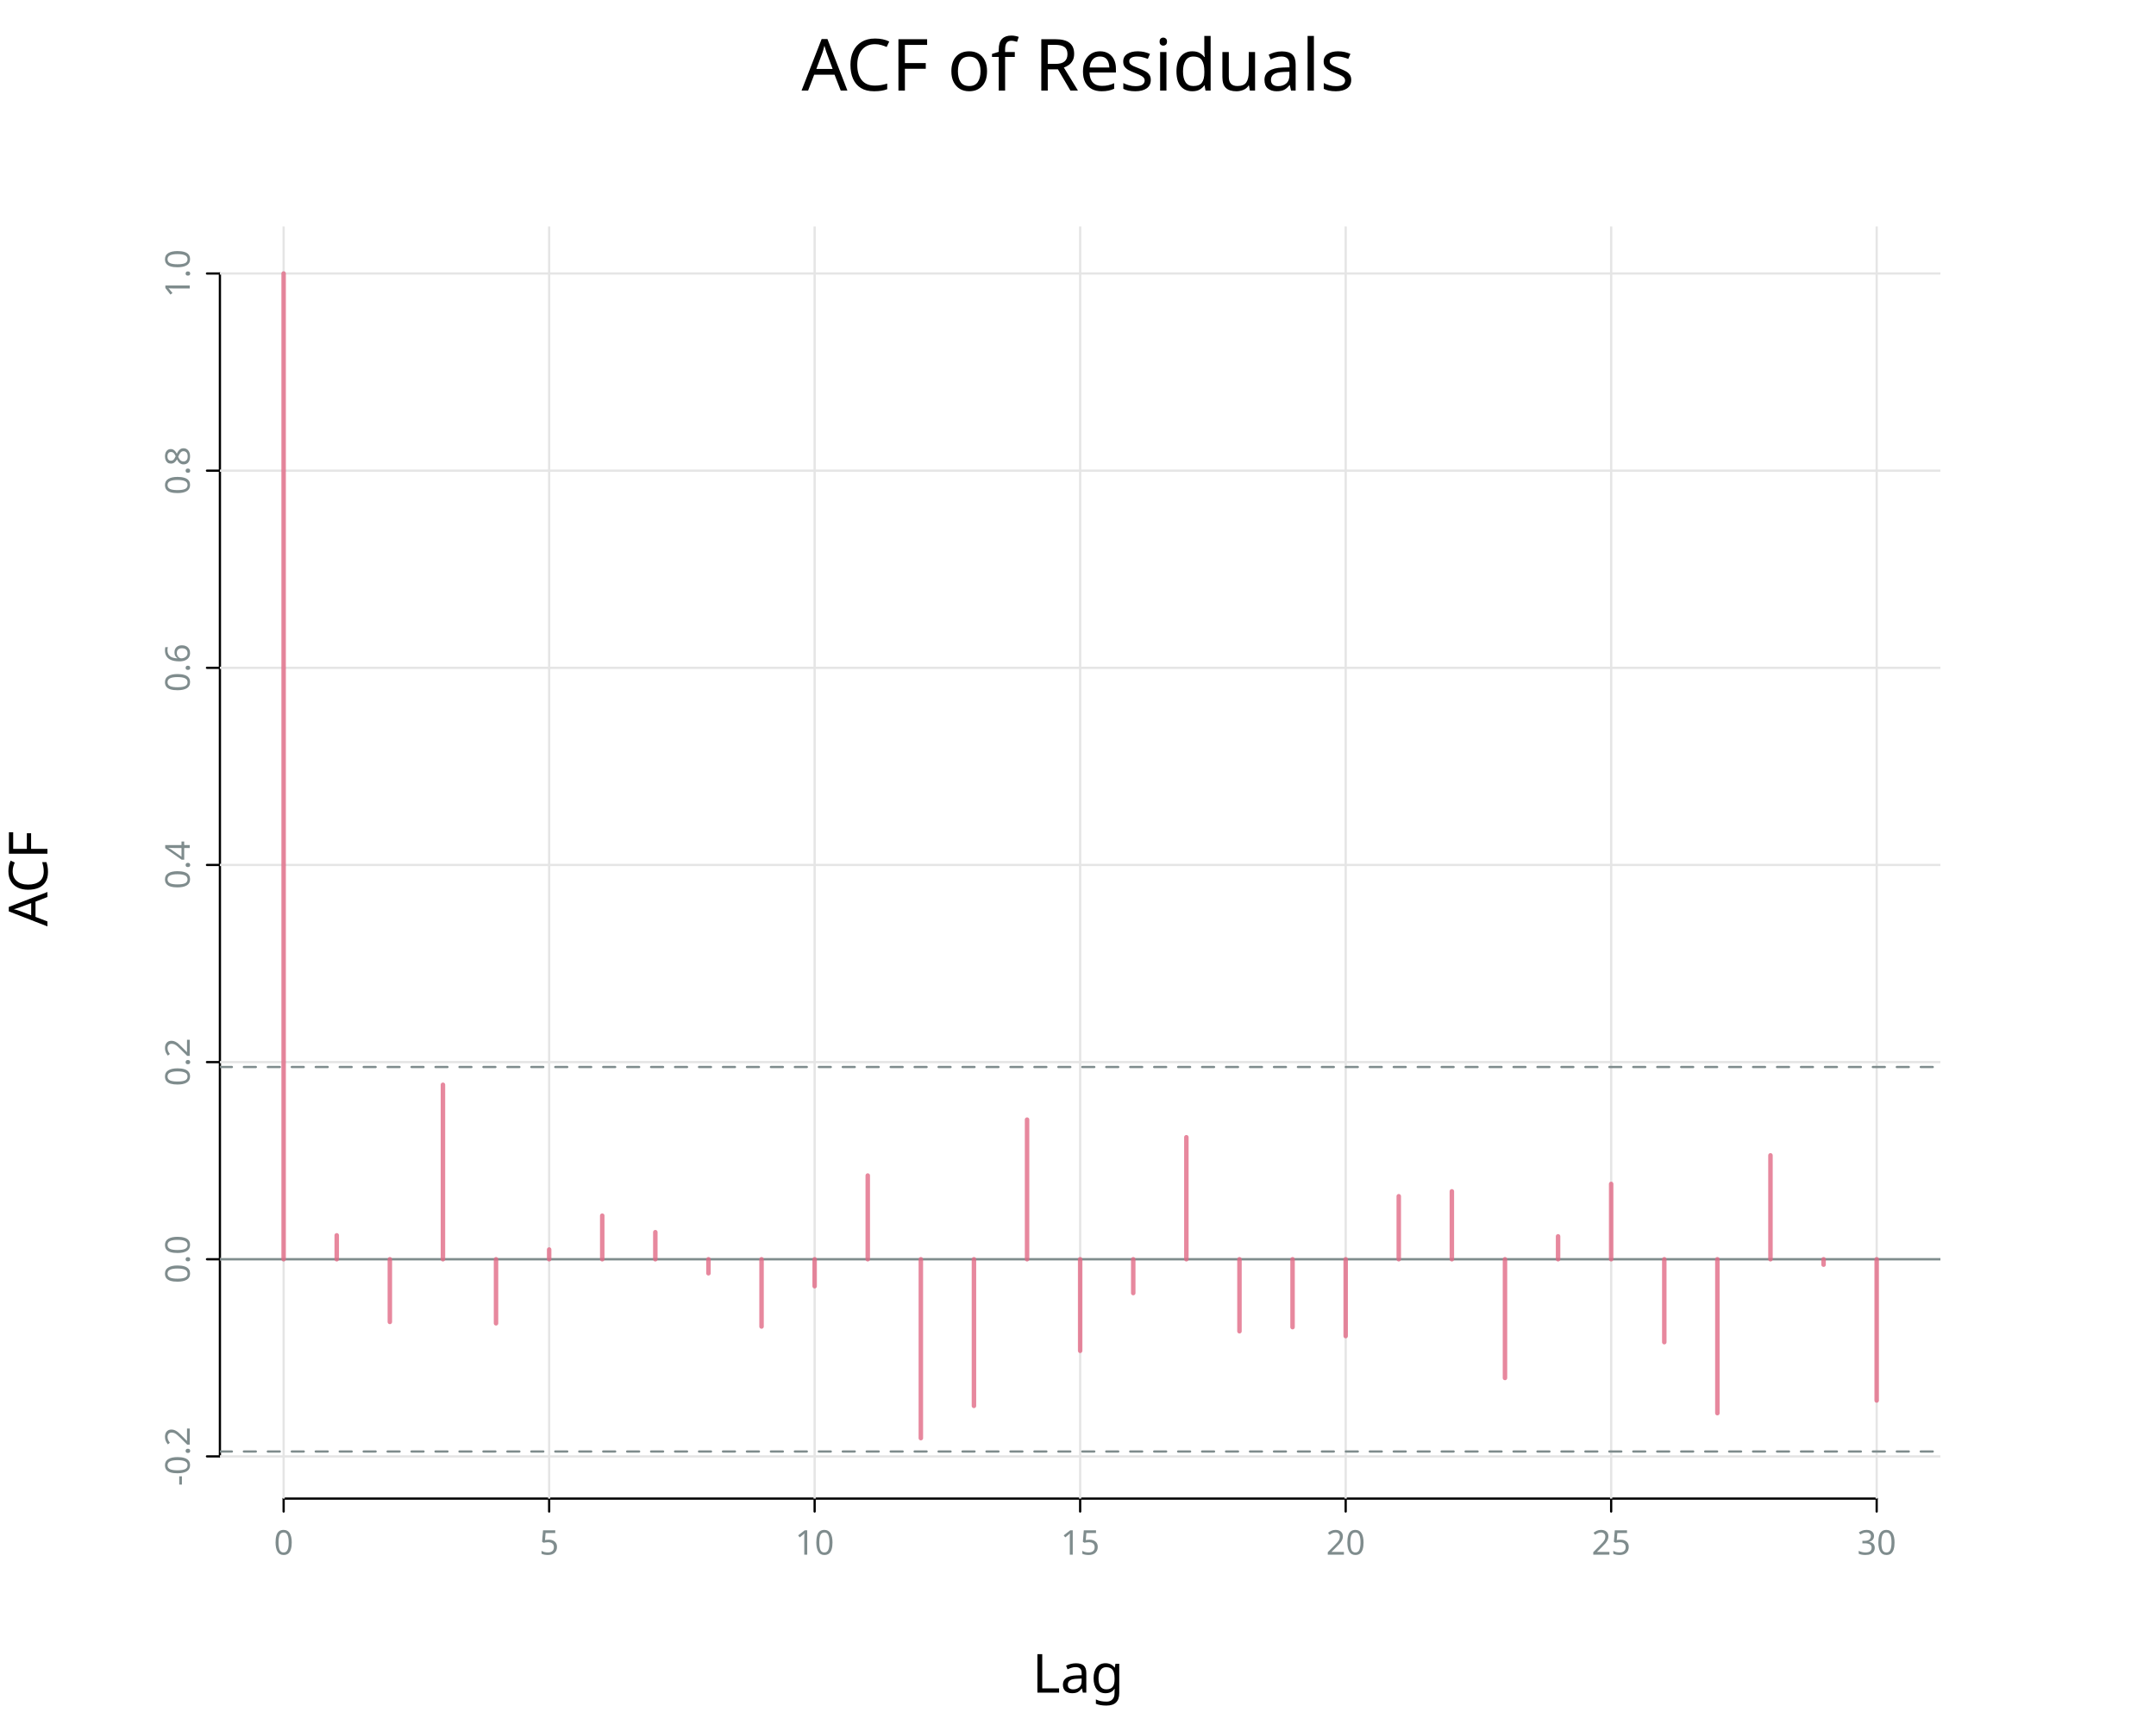
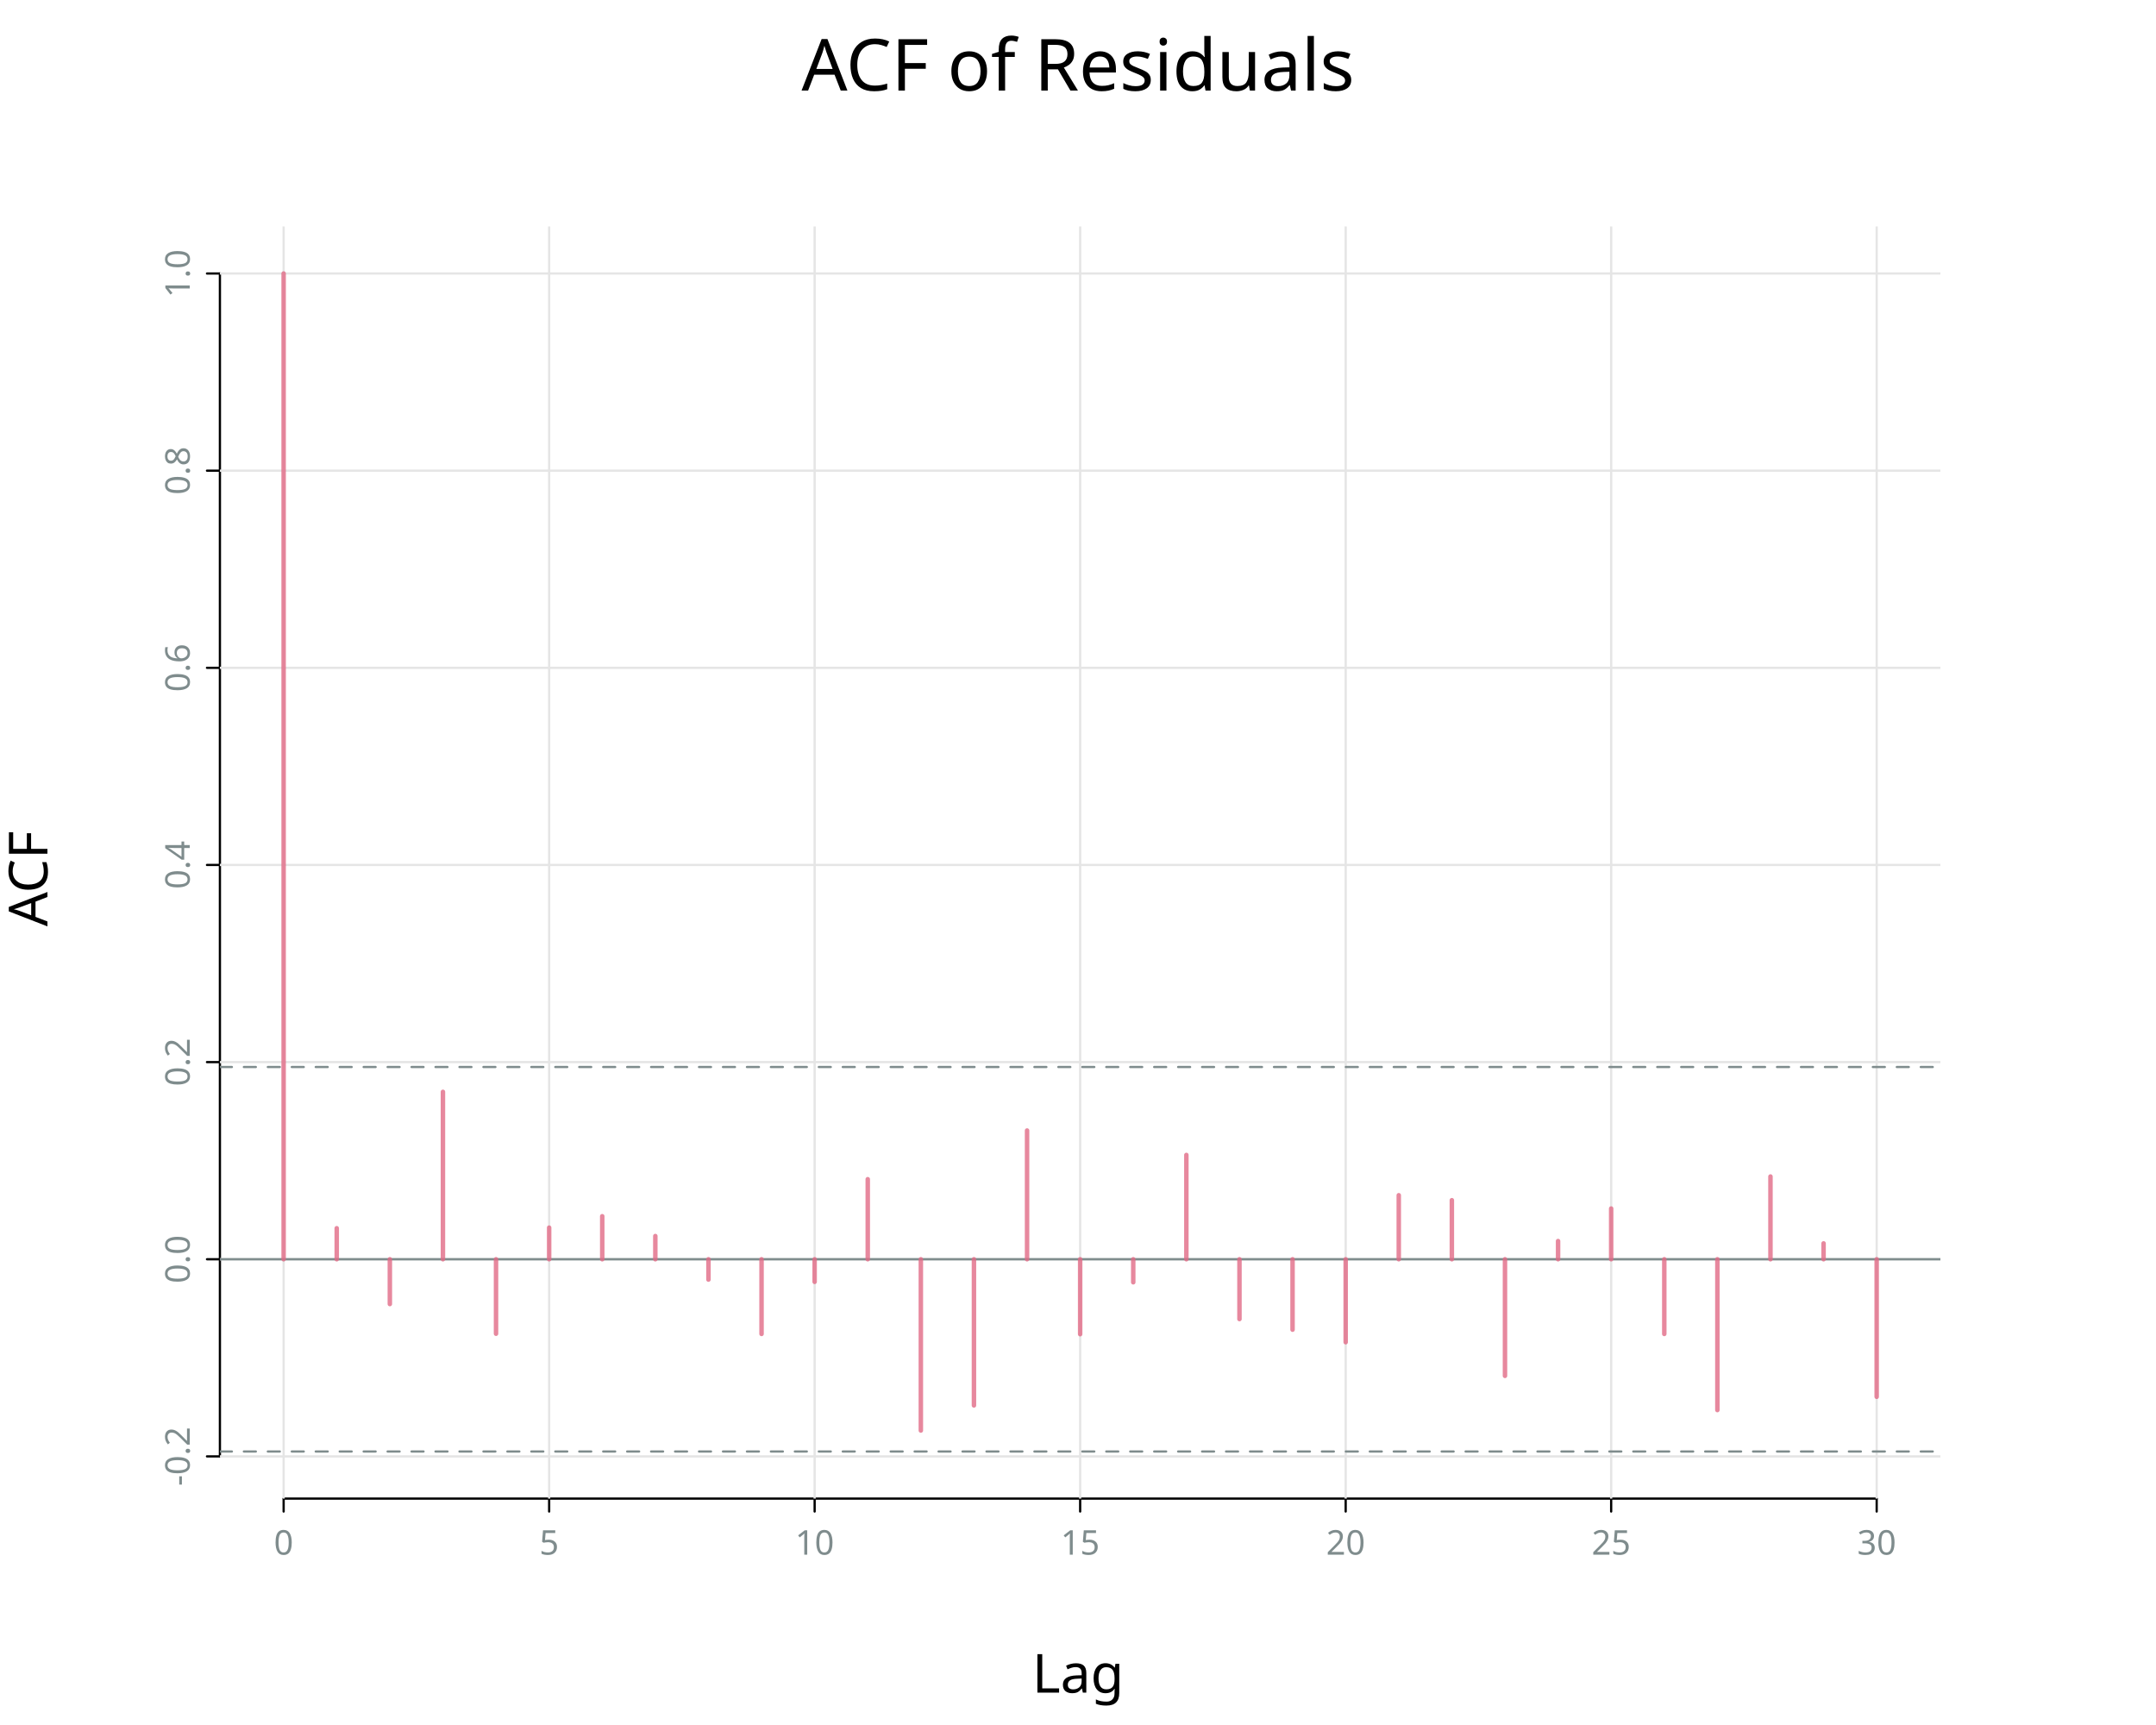
<svg xmlns="http://www.w3.org/2000/svg" class="svglite" data-engine-version="2.0" width="720.00pt" height="576.00pt" viewBox="0 0 720.00 576.00">
  <defs>
    <style type="text/css">
    .svglite line, .svglite polyline, .svglite polygon, .svglite path, .svglite rect, .svglite circle {
      fill: none;
      stroke: #000000;
      stroke-linecap: round;
      stroke-linejoin: round;
      stroke-miterlimit: 10.00;
    }
  </style>
  </defs>
  <rect width="100%" height="100%" style="stroke: none; fill: #FFFFFF;" />
  <defs>
    <clipPath id="cpMC4wMHw3MjAuMDB8MC4wMHw1NzYuMDA=">
      <rect x="0.00" y="0.00" width="720.00" height="576.00" />
    </clipPath>
  </defs>
  <g clip-path="url(#cpMC4wMHw3MjAuMDB8MC4wMHw1NzYuMDA=)">
    <line x1="94.72" y1="500.40" x2="626.72" y2="500.40" style="stroke-width: 0.75;" />
    <line x1="94.72" y1="500.40" x2="94.72" y2="504.72" style="stroke-width: 0.75;" />
    <line x1="183.39" y1="500.40" x2="183.39" y2="504.72" style="stroke-width: 0.75;" />
    <line x1="272.05" y1="500.40" x2="272.05" y2="504.72" style="stroke-width: 0.75;" />
    <line x1="360.72" y1="500.40" x2="360.72" y2="504.72" style="stroke-width: 0.75;" />
    <line x1="449.39" y1="500.40" x2="449.39" y2="504.72" style="stroke-width: 0.75;" />
    <line x1="538.05" y1="500.40" x2="538.05" y2="504.72" style="stroke-width: 0.75;" />
    <line x1="626.72" y1="500.40" x2="626.72" y2="504.72" style="stroke-width: 0.75;" />
    <text x="94.72" y="519.12" text-anchor="middle" style="font-size: 11.40px; fill: #7F8C8D; font-family: sans;" textLength="6.34px" lengthAdjust="spacingAndGlyphs">0</text>
    <text x="183.39" y="519.12" text-anchor="middle" style="font-size: 11.40px; fill: #7F8C8D; font-family: sans;" textLength="6.34px" lengthAdjust="spacingAndGlyphs">5</text>
    <text x="272.05" y="519.12" text-anchor="middle" style="font-size: 11.40px; fill: #7F8C8D; font-family: sans;" textLength="12.68px" lengthAdjust="spacingAndGlyphs">10</text>
    <text x="360.72" y="519.12" text-anchor="middle" style="font-size: 11.40px; fill: #7F8C8D; font-family: sans;" textLength="12.68px" lengthAdjust="spacingAndGlyphs">15</text>
    <text x="449.39" y="519.12" text-anchor="middle" style="font-size: 11.40px; fill: #7F8C8D; font-family: sans;" textLength="12.68px" lengthAdjust="spacingAndGlyphs">20</text>
    <text x="538.05" y="519.12" text-anchor="middle" style="font-size: 11.40px; fill: #7F8C8D; font-family: sans;" textLength="12.68px" lengthAdjust="spacingAndGlyphs">25</text>
    <text x="626.72" y="519.12" text-anchor="middle" style="font-size: 11.40px; fill: #7F8C8D; font-family: sans;" textLength="12.68px" lengthAdjust="spacingAndGlyphs">30</text>
    <line x1="73.44" y1="486.30" x2="73.44" y2="91.33" style="stroke-width: 0.75;" />
    <line x1="73.44" y1="486.30" x2="69.12" y2="486.30" style="stroke-width: 0.75;" />
    <line x1="73.44" y1="420.48" x2="69.12" y2="420.48" style="stroke-width: 0.75;" />
    <line x1="73.44" y1="354.65" x2="69.12" y2="354.65" style="stroke-width: 0.75;" />
    <line x1="73.44" y1="288.82" x2="69.12" y2="288.82" style="stroke-width: 0.75;" />
    <line x1="73.44" y1="222.99" x2="69.12" y2="222.99" style="stroke-width: 0.75;" />
    <line x1="73.44" y1="157.16" x2="69.12" y2="157.16" style="stroke-width: 0.75;" />
    <line x1="73.44" y1="91.33" x2="69.12" y2="91.33" style="stroke-width: 0.75;" />
    <text transform="translate(63.36,486.30) rotate(-90)" text-anchor="middle" style="font-size: 11.40px; fill: #7F8C8D; font-family: sans;" textLength="19.64px" lengthAdjust="spacingAndGlyphs">-0.2</text>
    <text transform="translate(63.36,420.48) rotate(-90)" text-anchor="middle" style="font-size: 11.40px; fill: #7F8C8D; font-family: sans;" textLength="15.85px" lengthAdjust="spacingAndGlyphs">0.0</text>
    <text transform="translate(63.36,354.65) rotate(-90)" text-anchor="middle" style="font-size: 11.40px; fill: #7F8C8D; font-family: sans;" textLength="15.85px" lengthAdjust="spacingAndGlyphs">0.2</text>
    <text transform="translate(63.36,288.82) rotate(-90)" text-anchor="middle" style="font-size: 11.40px; fill: #7F8C8D; font-family: sans;" textLength="15.85px" lengthAdjust="spacingAndGlyphs">0.4</text>
    <text transform="translate(63.36,222.99) rotate(-90)" text-anchor="middle" style="font-size: 11.40px; fill: #7F8C8D; font-family: sans;" textLength="15.85px" lengthAdjust="spacingAndGlyphs">0.6</text>
    <text transform="translate(63.36,157.16) rotate(-90)" text-anchor="middle" style="font-size: 11.40px; fill: #7F8C8D; font-family: sans;" textLength="15.85px" lengthAdjust="spacingAndGlyphs">0.8</text>
    <text transform="translate(63.36,91.33) rotate(-90)" text-anchor="middle" style="font-size: 11.40px; fill: #7F8C8D; font-family: sans;" textLength="15.85px" lengthAdjust="spacingAndGlyphs">1.0</text>
  </g>
  <defs>
    <clipPath id="cpNzMuNDR8NjQ4LjAwfDc1LjYwfDUwMC40MA==">
      <rect x="73.44" y="75.60" width="574.56" height="424.80" />
    </clipPath>
  </defs>
  <g clip-path="url(#cpNzMuNDR8NjQ4LjAwfDc1LjYwfDUwMC40MA==)">
    <line x1="73.44" y1="486.30" x2="648.00" y2="486.30" style="stroke-width: 0.75; stroke: #E5E5E5;" />
    <line x1="73.44" y1="420.48" x2="648.00" y2="420.48" style="stroke-width: 0.75; stroke: #E5E5E5;" />
    <line x1="73.44" y1="354.65" x2="648.00" y2="354.65" style="stroke-width: 0.75; stroke: #E5E5E5;" />
    <line x1="73.44" y1="288.82" x2="648.00" y2="288.82" style="stroke-width: 0.75; stroke: #E5E5E5;" />
    <line x1="73.44" y1="222.99" x2="648.00" y2="222.99" style="stroke-width: 0.75; stroke: #E5E5E5;" />
    <line x1="73.44" y1="157.16" x2="648.00" y2="157.16" style="stroke-width: 0.75; stroke: #E5E5E5;" />
    <line x1="73.44" y1="91.33" x2="648.00" y2="91.33" style="stroke-width: 0.75; stroke: #E5E5E5;" />
    <line x1="94.72" y1="500.40" x2="94.72" y2="75.60" style="stroke-width: 0.75; stroke: #E5E5E5;" />
    <line x1="183.39" y1="500.40" x2="183.39" y2="75.60" style="stroke-width: 0.75; stroke: #E5E5E5;" />
    <line x1="272.05" y1="500.40" x2="272.05" y2="75.60" style="stroke-width: 0.75; stroke: #E5E5E5;" />
    <line x1="360.72" y1="500.40" x2="360.72" y2="75.60" style="stroke-width: 0.75; stroke: #E5E5E5;" />
    <line x1="449.39" y1="500.40" x2="449.39" y2="75.60" style="stroke-width: 0.75; stroke: #E5E5E5;" />
    <line x1="538.05" y1="500.40" x2="538.05" y2="75.60" style="stroke-width: 0.75; stroke: #E5E5E5;" />
    <line x1="626.72" y1="500.40" x2="626.72" y2="75.60" style="stroke-width: 0.75; stroke: #E5E5E5;" />
    <line x1="73.44" y1="420.48" x2="648.00" y2="420.48" style="stroke-width: 0.75; stroke: #7F8C8D;" />
    <line x1="73.44" y1="484.67" x2="648.00" y2="484.67" style="stroke-width: 0.75; stroke: #7F8C8D; stroke-dasharray: 4.00,4.00;" />
    <line x1="73.44" y1="356.29" x2="648.00" y2="356.29" style="stroke-width: 0.75; stroke: #7F8C8D; stroke-dasharray: 4.00,4.00;" />
    <line x1="94.72" y1="420.48" x2="94.72" y2="91.33" style="stroke-width: 1.50; stroke: #E16A86; stroke-opacity: 0.80;" />
-     <line x1="112.45" y1="420.48" x2="112.45" y2="412.49" style="stroke-width: 1.50; stroke: #E16A86; stroke-opacity: 0.80;" />
-     <line x1="130.19" y1="420.48" x2="130.19" y2="441.41" style="stroke-width: 1.50; stroke: #E16A86; stroke-opacity: 0.80;" />
-     <line x1="147.92" y1="420.48" x2="147.92" y2="362.22" style="stroke-width: 1.50; stroke: #E16A86; stroke-opacity: 0.80;" />
-     <line x1="165.65" y1="420.48" x2="165.65" y2="441.87" style="stroke-width: 1.50; stroke: #E16A86; stroke-opacity: 0.80;" />
-     <line x1="183.39" y1="420.48" x2="183.39" y2="417.24" style="stroke-width: 1.50; stroke: #E16A86; stroke-opacity: 0.80;" />
-     <line x1="201.12" y1="420.48" x2="201.12" y2="405.92" style="stroke-width: 1.50; stroke: #E16A86; stroke-opacity: 0.80;" />
-     <line x1="218.85" y1="420.48" x2="218.85" y2="411.44" style="stroke-width: 1.50; stroke: #E16A86; stroke-opacity: 0.80;" />
-     <line x1="236.59" y1="420.48" x2="236.59" y2="425.16" style="stroke-width: 1.50; stroke: #E16A86; stroke-opacity: 0.80;" />
-     <line x1="254.32" y1="420.48" x2="254.32" y2="442.94" style="stroke-width: 1.50; stroke: #E16A86; stroke-opacity: 0.80;" />
-     <line x1="272.05" y1="420.48" x2="272.05" y2="429.48" style="stroke-width: 1.50; stroke: #E16A86; stroke-opacity: 0.80;" />
-     <line x1="289.79" y1="420.48" x2="289.79" y2="392.53" style="stroke-width: 1.50; stroke: #E16A86; stroke-opacity: 0.80;" />
-     <line x1="307.52" y1="420.48" x2="307.52" y2="480.21" style="stroke-width: 1.50; stroke: #E16A86; stroke-opacity: 0.80;" />
-     <line x1="325.25" y1="420.48" x2="325.25" y2="469.44" style="stroke-width: 1.50; stroke: #E16A86; stroke-opacity: 0.80;" />
-     <line x1="342.99" y1="420.48" x2="342.99" y2="373.86" style="stroke-width: 1.50; stroke: #E16A86; stroke-opacity: 0.80;" />
-     <line x1="360.72" y1="420.48" x2="360.72" y2="451.05" style="stroke-width: 1.50; stroke: #E16A86; stroke-opacity: 0.80;" />
-     <line x1="378.45" y1="420.48" x2="378.45" y2="431.77" style="stroke-width: 1.50; stroke: #E16A86; stroke-opacity: 0.80;" />
-     <line x1="396.19" y1="420.48" x2="396.19" y2="379.74" style="stroke-width: 1.50; stroke: #E16A86; stroke-opacity: 0.80;" />
-     <line x1="413.92" y1="420.48" x2="413.92" y2="444.52" style="stroke-width: 1.50; stroke: #E16A86; stroke-opacity: 0.80;" />
-     <line x1="431.65" y1="420.48" x2="431.65" y2="443.15" style="stroke-width: 1.50; stroke: #E16A86; stroke-opacity: 0.80;" />
-     <line x1="449.39" y1="420.48" x2="449.39" y2="446.13" style="stroke-width: 1.50; stroke: #E16A86; stroke-opacity: 0.80;" />
-     <line x1="467.12" y1="420.48" x2="467.12" y2="399.44" style="stroke-width: 1.50; stroke: #E16A86; stroke-opacity: 0.80;" />
-     <line x1="484.85" y1="420.48" x2="484.85" y2="397.80" style="stroke-width: 1.50; stroke: #E16A86; stroke-opacity: 0.80;" />
-     <line x1="502.59" y1="420.48" x2="502.59" y2="460.12" style="stroke-width: 1.50; stroke: #E16A86; stroke-opacity: 0.80;" />
-     <line x1="520.32" y1="420.48" x2="520.32" y2="412.83" style="stroke-width: 1.50; stroke: #E16A86; stroke-opacity: 0.80;" />
-     <line x1="538.05" y1="420.48" x2="538.05" y2="395.33" style="stroke-width: 1.50; stroke: #E16A86; stroke-opacity: 0.80;" />
-     <line x1="555.79" y1="420.48" x2="555.79" y2="448.16" style="stroke-width: 1.50; stroke: #E16A86; stroke-opacity: 0.80;" />
-     <line x1="573.52" y1="420.48" x2="573.52" y2="471.87" style="stroke-width: 1.50; stroke: #E16A86; stroke-opacity: 0.80;" />
-     <line x1="591.25" y1="420.48" x2="591.25" y2="385.79" style="stroke-width: 1.50; stroke: #E16A86; stroke-opacity: 0.80;" />
-     <line x1="608.99" y1="420.48" x2="608.99" y2="422.29" style="stroke-width: 1.50; stroke: #E16A86; stroke-opacity: 0.80;" />
-     <line x1="626.72" y1="420.48" x2="626.72" y2="467.64" style="stroke-width: 1.50; stroke: #E16A86; stroke-opacity: 0.80;" />
+     <line x1="112.45" y1="420.48" x2="112.45" y2="410.12" style="stroke-width: 1.50; stroke: #E16A86; stroke-opacity: 0.80;" />
+     <line x1="130.19" y1="420.48" x2="130.19" y2="435.44" style="stroke-width: 1.50; stroke: #E16A86; stroke-opacity: 0.80;" />
+     <line x1="147.92" y1="420.48" x2="147.92" y2="364.58" style="stroke-width: 1.50; stroke: #E16A86; stroke-opacity: 0.80;" />
+     <line x1="165.65" y1="420.48" x2="165.65" y2="445.35" style="stroke-width: 1.50; stroke: #E16A86; stroke-opacity: 0.80;" />
+     <line x1="183.39" y1="420.48" x2="183.39" y2="409.92" style="stroke-width: 1.50; stroke: #E16A86; stroke-opacity: 0.80;" />
+     <line x1="201.12" y1="420.48" x2="201.12" y2="406.11" style="stroke-width: 1.50; stroke: #E16A86; stroke-opacity: 0.80;" />
+     <line x1="218.85" y1="420.48" x2="218.85" y2="412.73" style="stroke-width: 1.50; stroke: #E16A86; stroke-opacity: 0.80;" />
+     <line x1="236.59" y1="420.48" x2="236.59" y2="427.27" style="stroke-width: 1.50; stroke: #E16A86; stroke-opacity: 0.80;" />
+     <line x1="254.32" y1="420.48" x2="254.32" y2="445.42" style="stroke-width: 1.50; stroke: #E16A86; stroke-opacity: 0.80;" />
+     <line x1="272.05" y1="420.48" x2="272.05" y2="428.03" style="stroke-width: 1.50; stroke: #E16A86; stroke-opacity: 0.80;" />
+     <line x1="289.79" y1="420.48" x2="289.79" y2="393.75" style="stroke-width: 1.50; stroke: #E16A86; stroke-opacity: 0.80;" />
+     <line x1="307.52" y1="420.48" x2="307.52" y2="477.67" style="stroke-width: 1.50; stroke: #E16A86; stroke-opacity: 0.80;" />
+     <line x1="325.25" y1="420.48" x2="325.25" y2="469.29" style="stroke-width: 1.50; stroke: #E16A86; stroke-opacity: 0.80;" />
+     <line x1="342.99" y1="420.48" x2="342.99" y2="377.49" style="stroke-width: 1.50; stroke: #E16A86; stroke-opacity: 0.80;" />
+     <line x1="360.72" y1="420.48" x2="360.72" y2="445.51" style="stroke-width: 1.50; stroke: #E16A86; stroke-opacity: 0.80;" />
+     <line x1="378.45" y1="420.48" x2="378.45" y2="428.17" style="stroke-width: 1.50; stroke: #E16A86; stroke-opacity: 0.80;" />
+     <line x1="396.19" y1="420.48" x2="396.19" y2="385.65" style="stroke-width: 1.50; stroke: #E16A86; stroke-opacity: 0.80;" />
+     <line x1="413.92" y1="420.48" x2="413.92" y2="440.46" style="stroke-width: 1.50; stroke: #E16A86; stroke-opacity: 0.80;" />
+     <line x1="431.65" y1="420.48" x2="431.65" y2="444.00" style="stroke-width: 1.50; stroke: #E16A86; stroke-opacity: 0.80;" />
+     <line x1="449.39" y1="420.48" x2="449.39" y2="448.18" style="stroke-width: 1.50; stroke: #E16A86; stroke-opacity: 0.80;" />
+     <line x1="467.12" y1="420.48" x2="467.12" y2="399.10" style="stroke-width: 1.50; stroke: #E16A86; stroke-opacity: 0.80;" />
+     <line x1="484.85" y1="420.48" x2="484.85" y2="400.76" style="stroke-width: 1.50; stroke: #E16A86; stroke-opacity: 0.80;" />
+     <line x1="502.59" y1="420.48" x2="502.59" y2="459.42" style="stroke-width: 1.50; stroke: #E16A86; stroke-opacity: 0.80;" />
+     <line x1="520.32" y1="420.48" x2="520.32" y2="414.40" style="stroke-width: 1.50; stroke: #E16A86; stroke-opacity: 0.80;" />
+     <line x1="538.05" y1="420.48" x2="538.05" y2="403.54" style="stroke-width: 1.50; stroke: #E16A86; stroke-opacity: 0.80;" />
+     <line x1="555.79" y1="420.48" x2="555.79" y2="445.42" style="stroke-width: 1.50; stroke: #E16A86; stroke-opacity: 0.80;" />
+     <line x1="573.52" y1="420.48" x2="573.52" y2="470.84" style="stroke-width: 1.50; stroke: #E16A86; stroke-opacity: 0.80;" />
+     <line x1="591.25" y1="420.48" x2="591.25" y2="392.85" style="stroke-width: 1.50; stroke: #E16A86; stroke-opacity: 0.80;" />
+     <line x1="608.99" y1="420.48" x2="608.99" y2="415.18" style="stroke-width: 1.50; stroke: #E16A86; stroke-opacity: 0.80;" />
+     <line x1="626.72" y1="420.48" x2="626.72" y2="466.41" style="stroke-width: 1.50; stroke: #E16A86; stroke-opacity: 0.80;" />
  </g>
  <g clip-path="url(#cpMC4wMHw3MjAuMDB8MC4wMHw1NzYuMDA=)">
    <text x="360.00" y="30.24" text-anchor="middle" style="font-size: 24.00px; font-family: sans;" textLength="186.77px" lengthAdjust="spacingAndGlyphs">ACF of Residuals</text>
    <text x="360.00" y="565.20" text-anchor="middle" style="font-size: 18.00px; font-family: sans;" textLength="30.03px" lengthAdjust="spacingAndGlyphs">Lag</text>
    <text transform="translate(15.84,293.40) rotate(-90)" text-anchor="middle" style="font-size: 18.00px; font-family: sans;" textLength="36.01px" lengthAdjust="spacingAndGlyphs">ACF</text>
  </g>
  <defs>
    <clipPath id="cpODcuODR8NjYwLjk2fDEwMi4yNHw0NzAuMTY=">
      <rect x="87.84" y="102.24" width="573.12" height="367.92" />
    </clipPath>
  </defs>
  <g clip-path="url(#cpODcuODR8NjYwLjk2fDEwMi4yNHw0NzAuMTY=)">
</g>
</svg>
